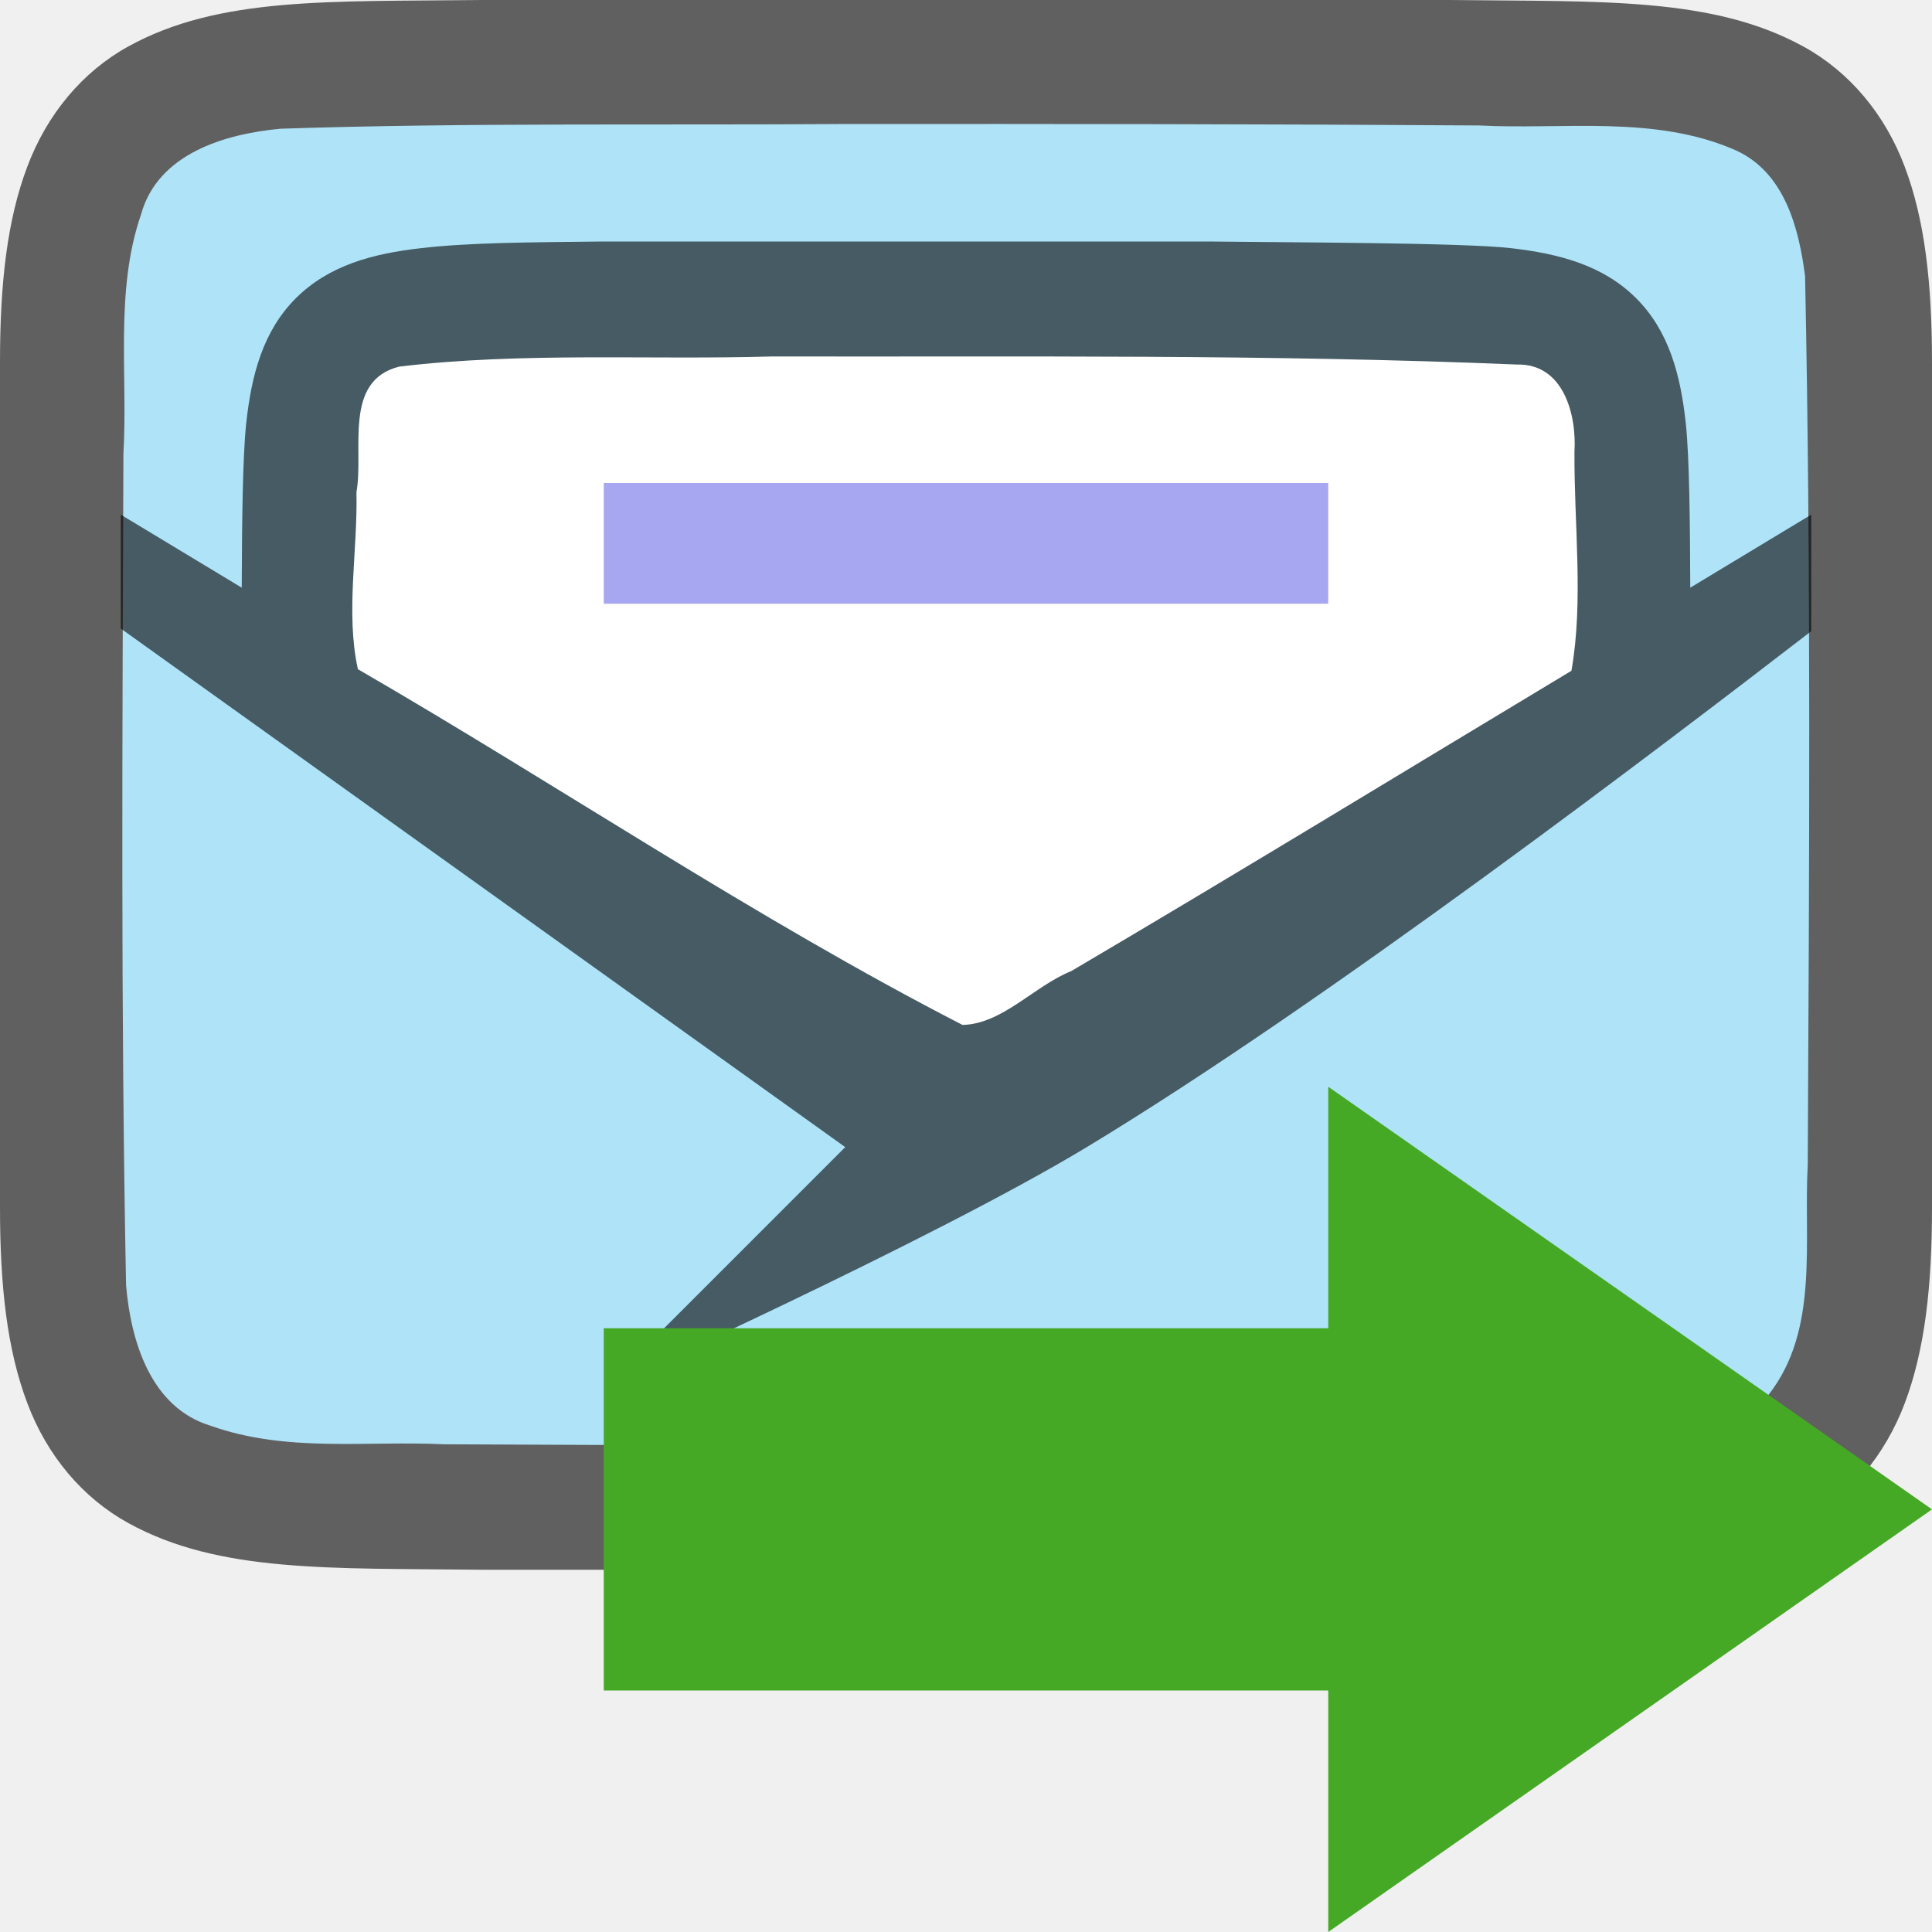
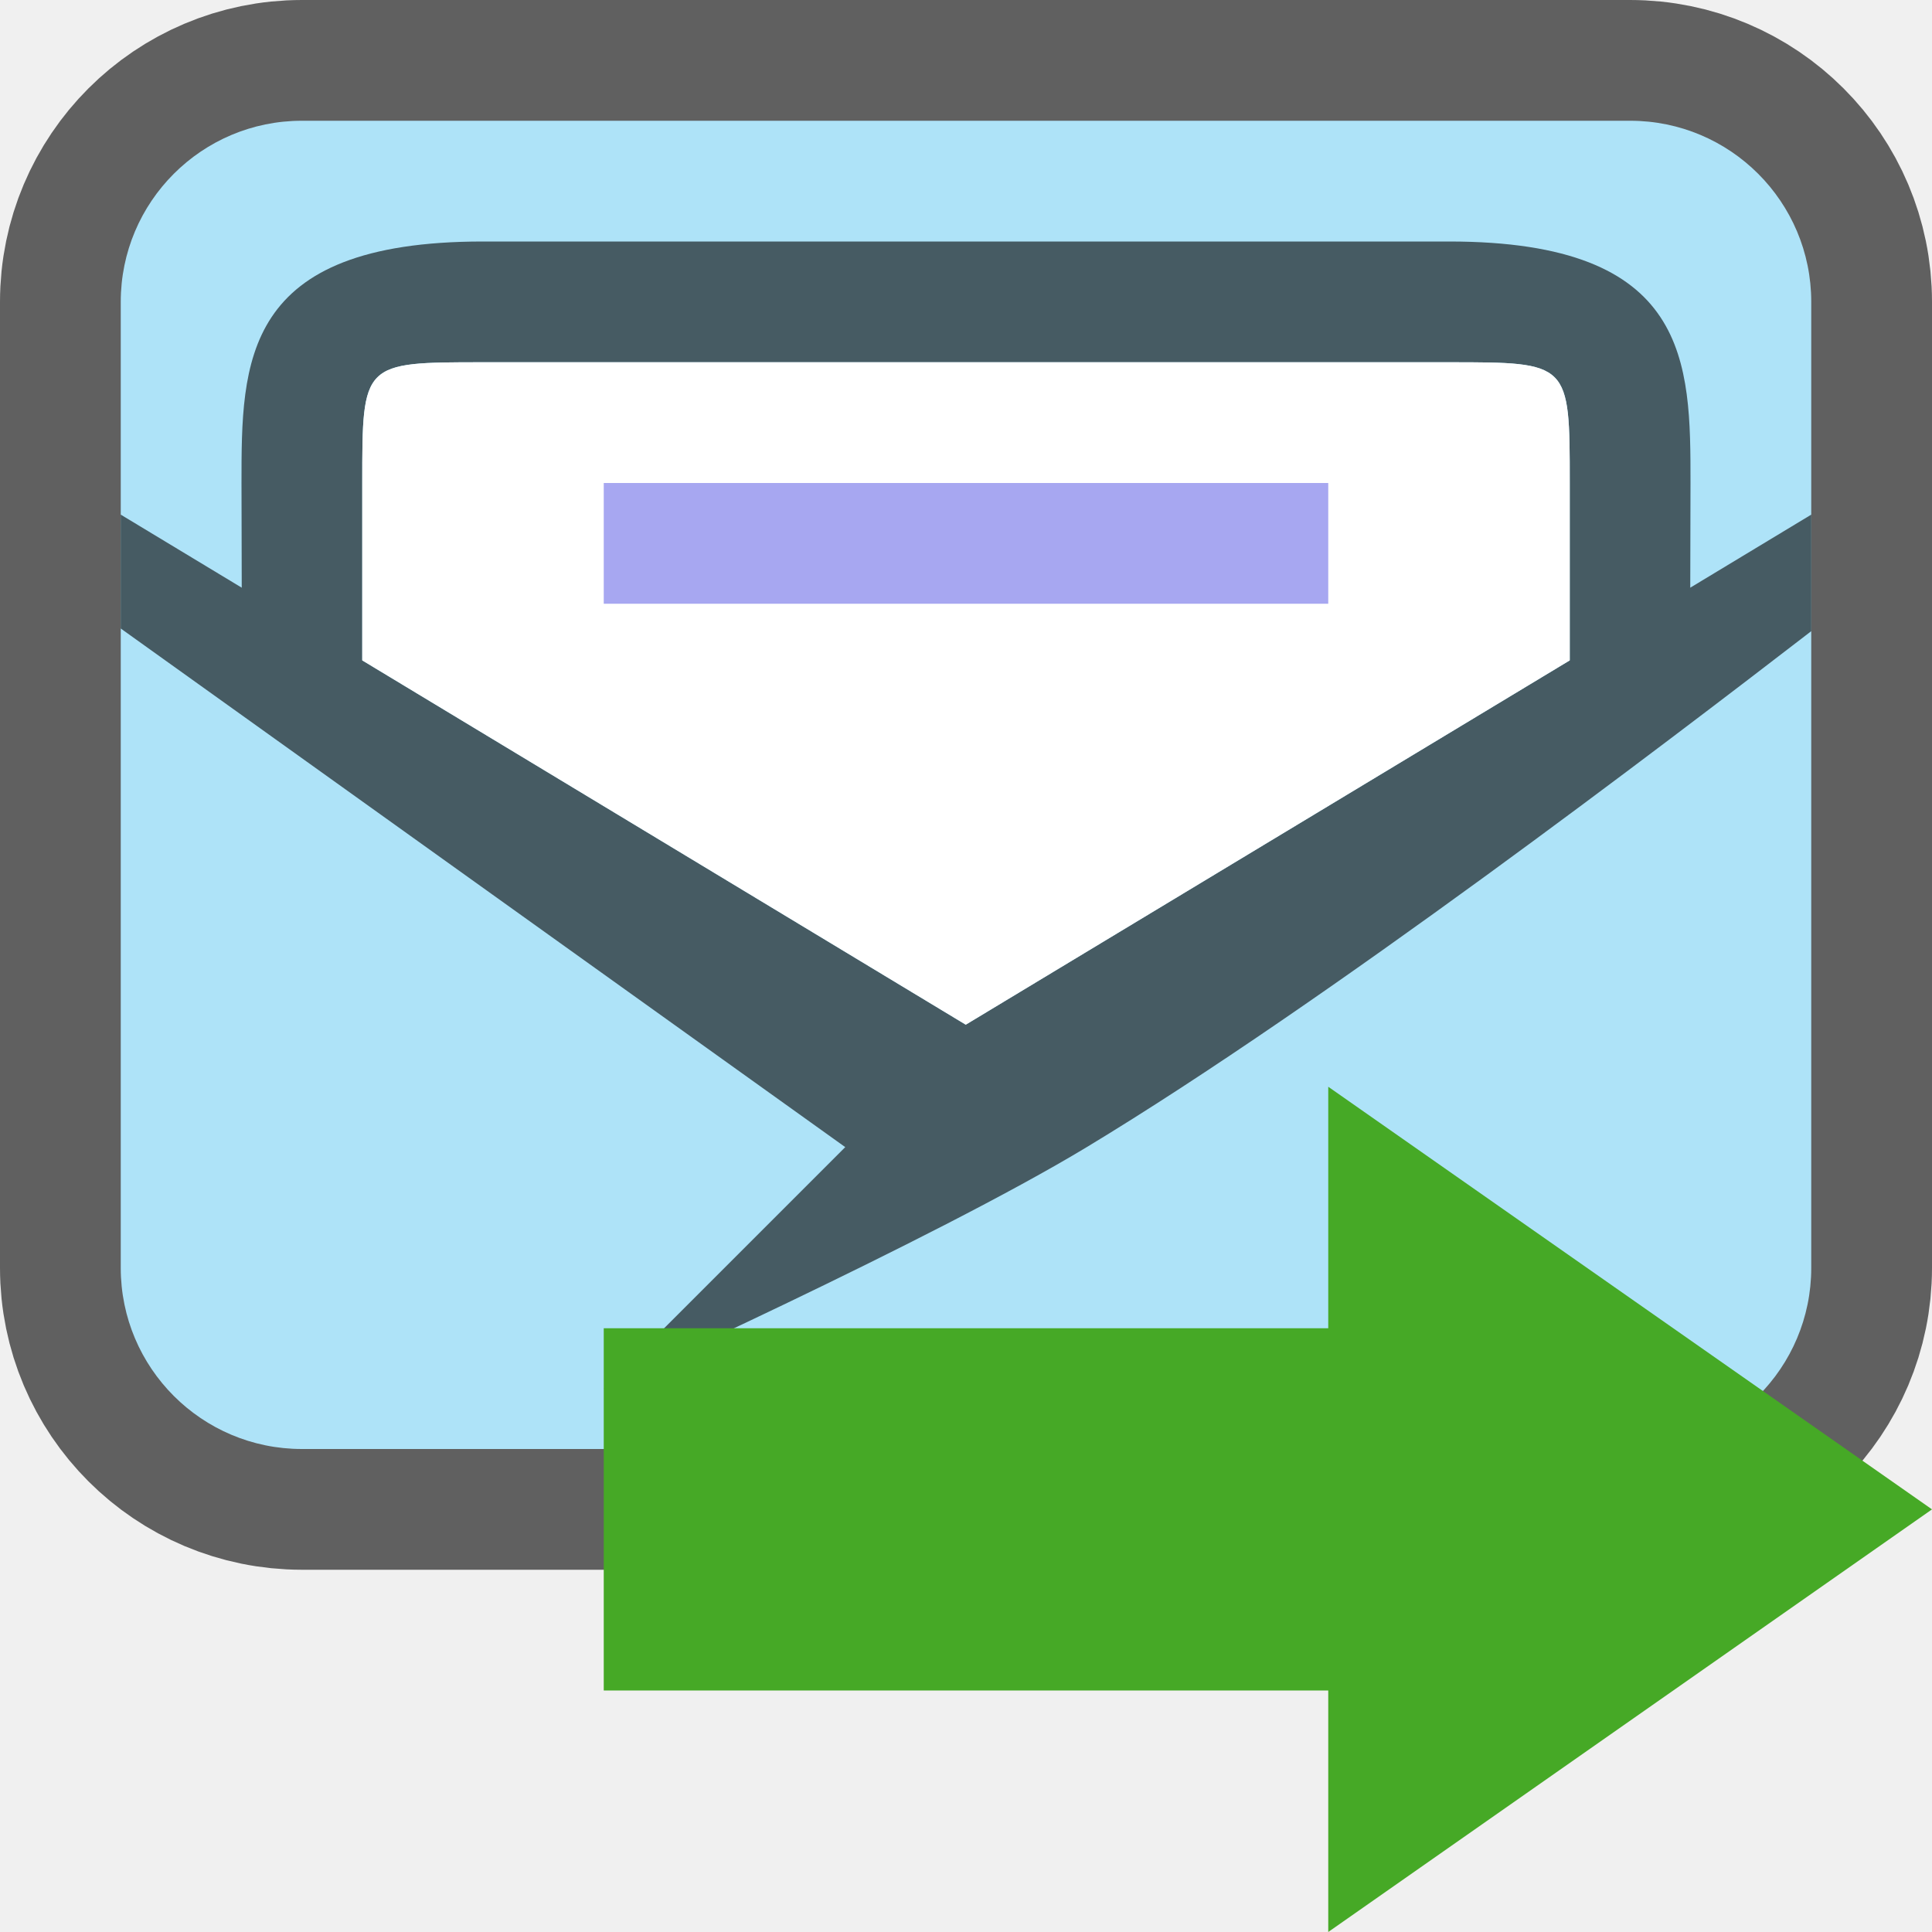
<svg xmlns="http://www.w3.org/2000/svg" xmlns:ns1="http://www.openswatchbook.org/uri/2009/osb" height="16" id="svg7384" version="1.1" width="16">
  <defs id="defs7386">
    <linearGradient id="linearGradient5606" ns1:paint="solid">
      <stop id="stop5608" offset="0" style="stop-color:#000000;stop-opacity:1;" />
    </linearGradient>
    <linearGradient id="linearGradient4526" ns1:paint="solid">
      <stop id="stop4528" offset="0" style="stop-color:#ffffff;stop-opacity:1;" />
    </linearGradient>
    <linearGradient id="linearGradient3600-4" ns1:paint="gradient">
      <stop id="stop3602-7" offset="0" style="stop-color:#f4f4f4;stop-opacity:1" />
      <stop id="stop3604-6" offset="1" style="stop-color:#dbdbdb;stop-opacity:1" />
    </linearGradient>
  </defs>
+   <rect ry="1.5" y="1" x="1" height="11" width="14" id="rect835" style="opacity:0.6;fill:#000609;fill-opacity:1;stroke:#000000;stroke-width:2;stroke-linecap:round;stroke-linejoin:round;stroke-miterlimit:4;stroke-dasharray:none;stroke-opacity:1" />
+   <rect style="opacity:1;fill:#aee3f8;fill-opacity:1;stroke:none;stroke-width:2;stroke-linecap:round;stroke-linejoin:round;stroke-miterlimit:4;stroke-dasharray:none;stroke-opacity:1" id="rect833" width="14" height="11" x="1" y="1" ry="1.5" />
+   <path id="path837" d="M 4,2 C 2,2 2,3 2,4 L 2.002,4.867 1,4.262 v 0.943 l 6,4.295 -2,2 c 0,0 2.724,-1.229 4,-2 1.983,-1.198 4.781,-3.334 6,-4.273 V 4.262 L 13.998,4.867 14,4 C 14,3 14,2 12,2 Z m 8,1 c 1,0 1,0 1,1 l -3e-6,1.469 L 7.998,8.486 3,5.469 3,4 C 3,3 3,3 4,3 Z" style="font-style:normal;font-variant:normal;font-weight:normal;font-stretch:normal;font-size:15px;line-height:125%;font-family:Ubuntu;-inkscape-font-specification:Ubuntu;text-align:center;letter-spacing:0px;word-spacing:0px;writing-mode:lr-tb;text-anchor:middle;display:inline;opacity:0.6;fill:#000000;fill-opacity:1;stroke:none;stroke-width:1" />
+   <path style="fill:#ffffff;fill-opacity:1;stroke:none;stroke-width:1px;stroke-linecap:butt;stroke-linejoin:miter;stroke-opacity:1" d="M 7.998,8.486 13,5.469 13,4 C 13,3 13,3 12,3 H 4 C 3,3 3,3 3,4 l -4.1e-5,1.469 z" id="path839" />
+   <path style="color:#000000;font-weight:400;line-height:normal;font-family:sans-serif;font-variant-ligatures:normal;font-variant-position:normal;font-variant-caps:normal;font-variant-numeric:normal;font-variant-alternates:normal;font-feature-settings:normal;text-indent:0;text-align:start;text-decoration:none;text-decoration-line:none;text-decoration-style:solid;text-decoration-color:#000000;text-transform:none;text-orientation:mixed;white-space:normal;shape-padding:0;overflow:visible;isolation:auto;mix-blend-mode:normal;fill:#a7a7f1;fill-opacity:1;marker:none" d="m 5,4 v 1 h 6 V 4 Z" id="path2005" />
  <g id="layer9" label="status" style="display:inline" transform="translate(-813.0002,107)" />
  <g id="layer2" style="display:inline" transform="translate(-572,-260)" />
  <g id="layer4" style="display:inline" transform="translate(-572,-260)" />
  <g id="g1812" style="display:inline" transform="translate(-572,-260)" />
  <g id="g6217" style="display:inline" transform="translate(-572,-260)" />
  <g id="layer3" style="display:inline" transform="translate(-572,-260)" />
-   <path style="font-style:normal;font-variant:normal;font-weight:normal;font-stretch:normal;font-size:15px;line-height:125%;font-family:Ubuntu;-inkscape-font-specification:Ubuntu;text-align:center;letter-spacing:0px;word-spacing:0px;writing-mode:lr-tb;text-anchor:middle;display:inline;opacity:0.6;fill:#000000;fill-opacity:1;stroke:none;stroke-width:1" d="M 3.994,0 C 2.736,0.015 1.815,-0.031 1.062,0.385 0.686,0.592 0.389,0.944 0.225,1.383 0.06,1.821 0,2.342 0,3 V 4.488 10 c 0,0.658 0.06,1.179 0.225,1.617 C 0.389,12.056 0.686,12.406 1.062,12.613 1.815,13.028 2.736,12.985 3.994,13 h 0.002 8.006 0.004 c 1.258,-0.015 2.179,0.031 2.932,-0.385 0.376,-0.208 0.673,-0.559 0.838,-0.998 C 15.94,11.179 16,10.658 16,10 V 4.467 3 C 16,2.342 15.94,1.821 15.775,1.383 15.611,0.944 15.314,0.594 14.938,0.387 14.185,-0.028 13.264,0.015 12.006,0 h -0.002 -8.006 z" id="path4237-1" />
  <g id="layer1" style="display:inline" transform="translate(-572,-260)" />
-   <path style="opacity:1;vector-effect:none;fill:#aee3f8;fill-opacity:1;stroke:none;stroke-width:1;stroke-linecap:round;stroke-linejoin:bevel;stroke-miterlimit:4;stroke-dasharray:none;stroke-dashoffset:0;stroke-opacity:1" d="M 6.983,1.027 C 5.427,1.038 3.873,1.015 2.323,1.066 1.862,1.109 1.307,1.272 1.168,1.776 0.949,2.411 1.06,3.11 1.022,3.758 c -0.008,2.297 -0.023,4.596 0.022,6.885 0.039,0.462 0.203,1.013 0.699,1.164 0.632,0.225 1.284,0.123 1.936,0.154 3.127,0.015 6.264,0.018 9.384,-0.007 0.512,-0.012 1.184,0.02 1.585,-0.405 0.421,-0.54 0.287,-1.268 0.323,-1.904 0.012,-2.444 0.028,-4.911 -0.022,-7.356 C 14.898,1.887 14.778,1.426 14.373,1.244 13.704,0.95 12.946,1.076 12.247,1.039 10.492,1.027 8.738,1.026 6.983,1.027 Z" id="path1993" />
-   <path style="font-style:normal;font-variant:normal;font-weight:normal;font-stretch:normal;font-size:15px;line-height:125%;font-family:Ubuntu;-inkscape-font-specification:Ubuntu;text-align:center;letter-spacing:0px;word-spacing:0px;writing-mode:lr-tb;text-anchor:middle;display:inline;opacity:0.6;fill:#000000;fill-opacity:1;stroke:none;stroke-width:1" d="M 4.994,2 C 4.365,2.007 3.888,2.009 3.488,2.055 3.089,2.1 2.725,2.196 2.451,2.469 2.177,2.742 2.082,3.108 2.039,3.506 2.009,3.787 2.004,4.337 2.002,4.867 L 1,4.262 V 5.205 L 7,9.5 l -2,2 c 0,0 2.724,-1.229 4,-2 1.983,-1.198 4.781,-3.334 6,-4.273 V 4.262 L 13.998,4.867 C 13.996,4.337 13.991,3.787 13.961,3.506 13.918,3.108 13.823,2.742 13.549,2.469 13.275,2.196 12.911,2.101 12.512,2.055 12.112,2.009 10.635,2.008 10.006,2 h -0.002 H 4.998 Z M 5,3 h 5 c 0.627,0.008 2.092,0.014 2.396,0.049 0.306,0.035 0.41,0.093 0.445,0.129 0.036,0.036 0.093,0.133 0.125,0.434 0.032,0.296 0.033,1.231 0.033,1.857 L 7.998,8.486 3,5.469 C 3,4.843 3.002,3.907 3.033,3.611 3.065,3.31 3.122,3.213 3.158,3.178 3.194,3.142 3.296,3.084 3.602,3.049 3.906,3.014 4.373,3.007 5,3 Z" id="path4237-1-5" />
-   <path style="opacity:1;vector-effect:none;fill:#ffffff;fill-opacity:1;stroke:none;stroke-width:1;stroke-linecap:round;stroke-linejoin:bevel;stroke-miterlimit:4;stroke-dasharray:none;stroke-dashoffset:0;stroke-opacity:1" d="M 6.397,2.952 C 5.368,2.982 4.327,2.914 3.307,3.036 2.838,3.153 3.015,3.727 2.952,4.075 2.963,4.561 2.861,5.077 2.964,5.542 4.639,6.512 6.249,7.602 7.971,8.488 8.301,8.481 8.569,8.163 8.872,8.042 10.26,7.224 11.634,6.385 13.014,5.555 13.116,4.975 13.035,4.342 13.039,3.741 13.058,3.432 12.947,3.01 12.564,3.019 10.51,2.933 8.452,2.956 6.397,2.952 Z" id="path2311" />
-   <path style="color:#000000;font-weight:400;line-height:normal;font-family:sans-serif;font-variant-ligatures:normal;font-variant-position:normal;font-variant-caps:normal;font-variant-numeric:normal;font-variant-alternates:normal;font-feature-settings:normal;text-indent:0;text-align:start;text-decoration:none;text-decoration-line:none;text-decoration-style:solid;text-decoration-color:#000000;text-transform:none;text-orientation:mixed;white-space:normal;shape-padding:0;overflow:visible;isolation:auto;mix-blend-mode:normal;fill:#a7a7f1;fill-opacity:1;marker:none" d="m 5,4 v 1 h 6 V 4 Z" id="path2005" />
  <g id="g4318" transform="rotate(90,10.5,10.5)" style="fill:#46a926;fill-opacity:1">
    <path id="rect3802" d="M 12.5,5 16,10 9,10 Z" style="opacity:1;vector-effect:none;fill:#46a926;fill-opacity:1;stroke:none;stroke-width:1;stroke-linecap:butt;stroke-linejoin:round;stroke-miterlimit:4;stroke-dasharray:none;stroke-dashoffset:0;stroke-opacity:1" />
    <rect y="9" x="11" height="7" width="3" id="rect4314" style="opacity:1;vector-effect:none;fill:#46a926;fill-opacity:1;stroke:none;stroke-width:2;stroke-linecap:round;stroke-linejoin:bevel;stroke-miterlimit:4;stroke-dasharray:none;stroke-dashoffset:0;stroke-opacity:1" />
  </g>
</svg>
